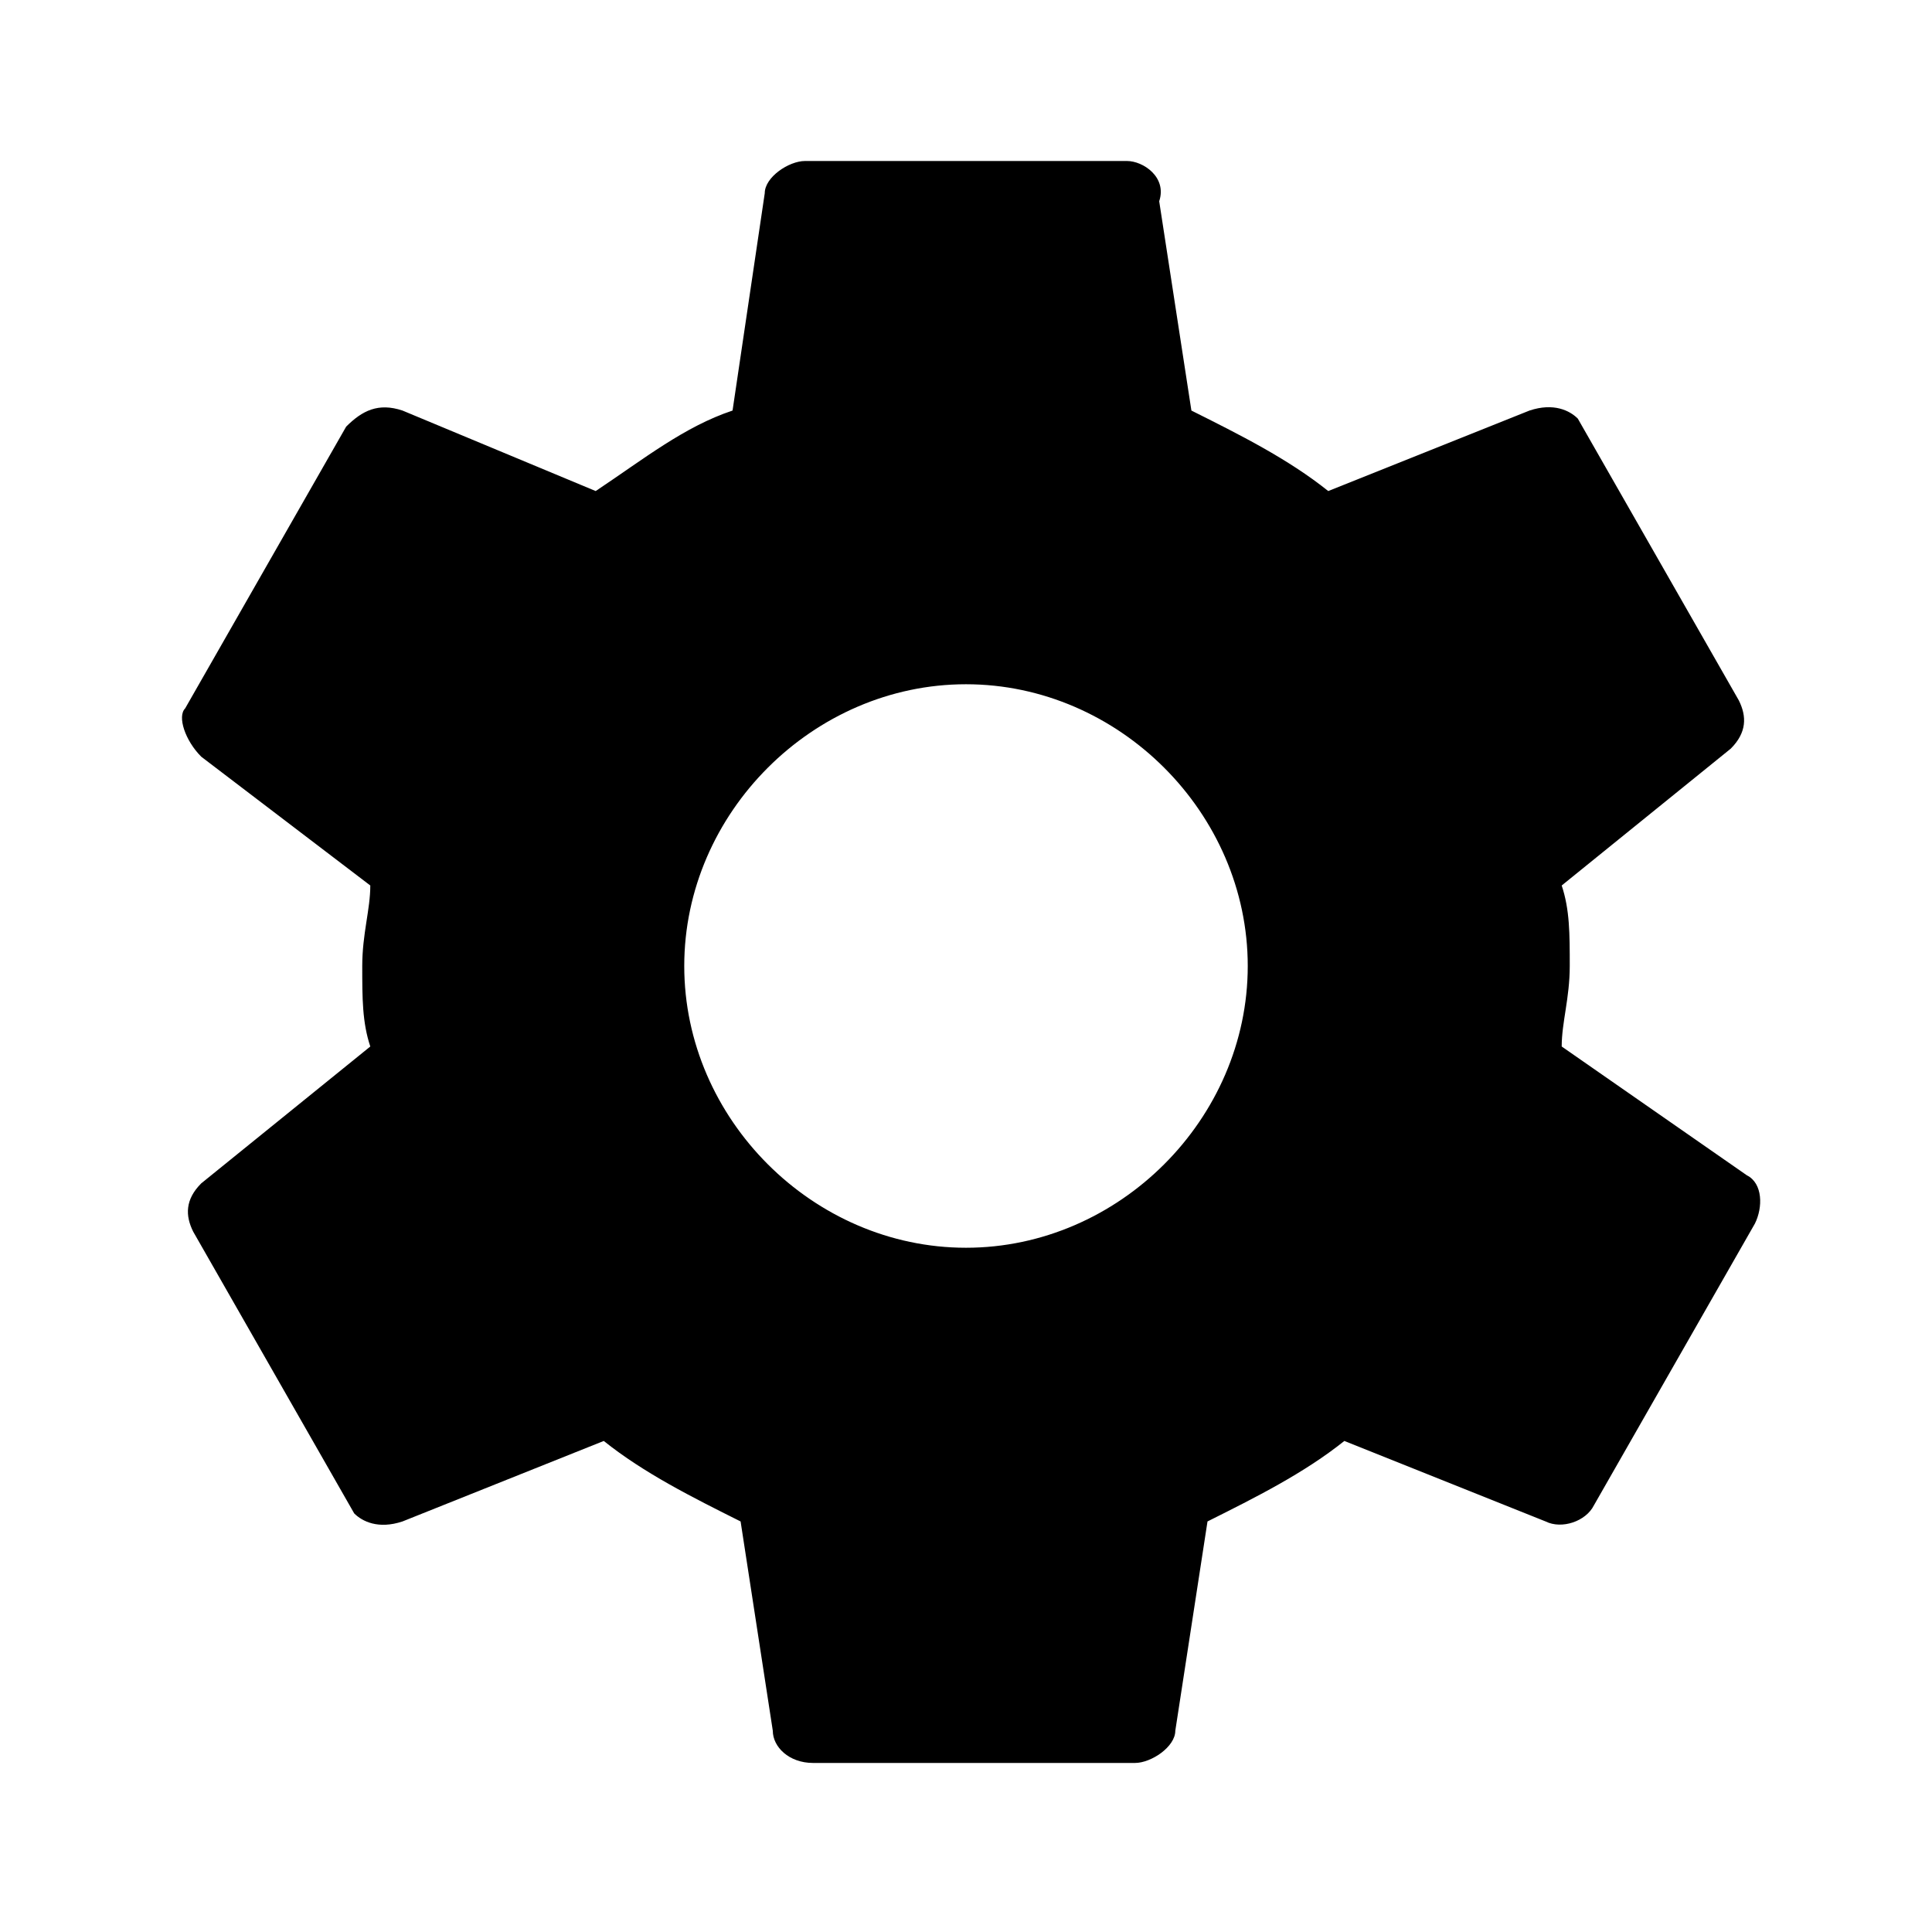
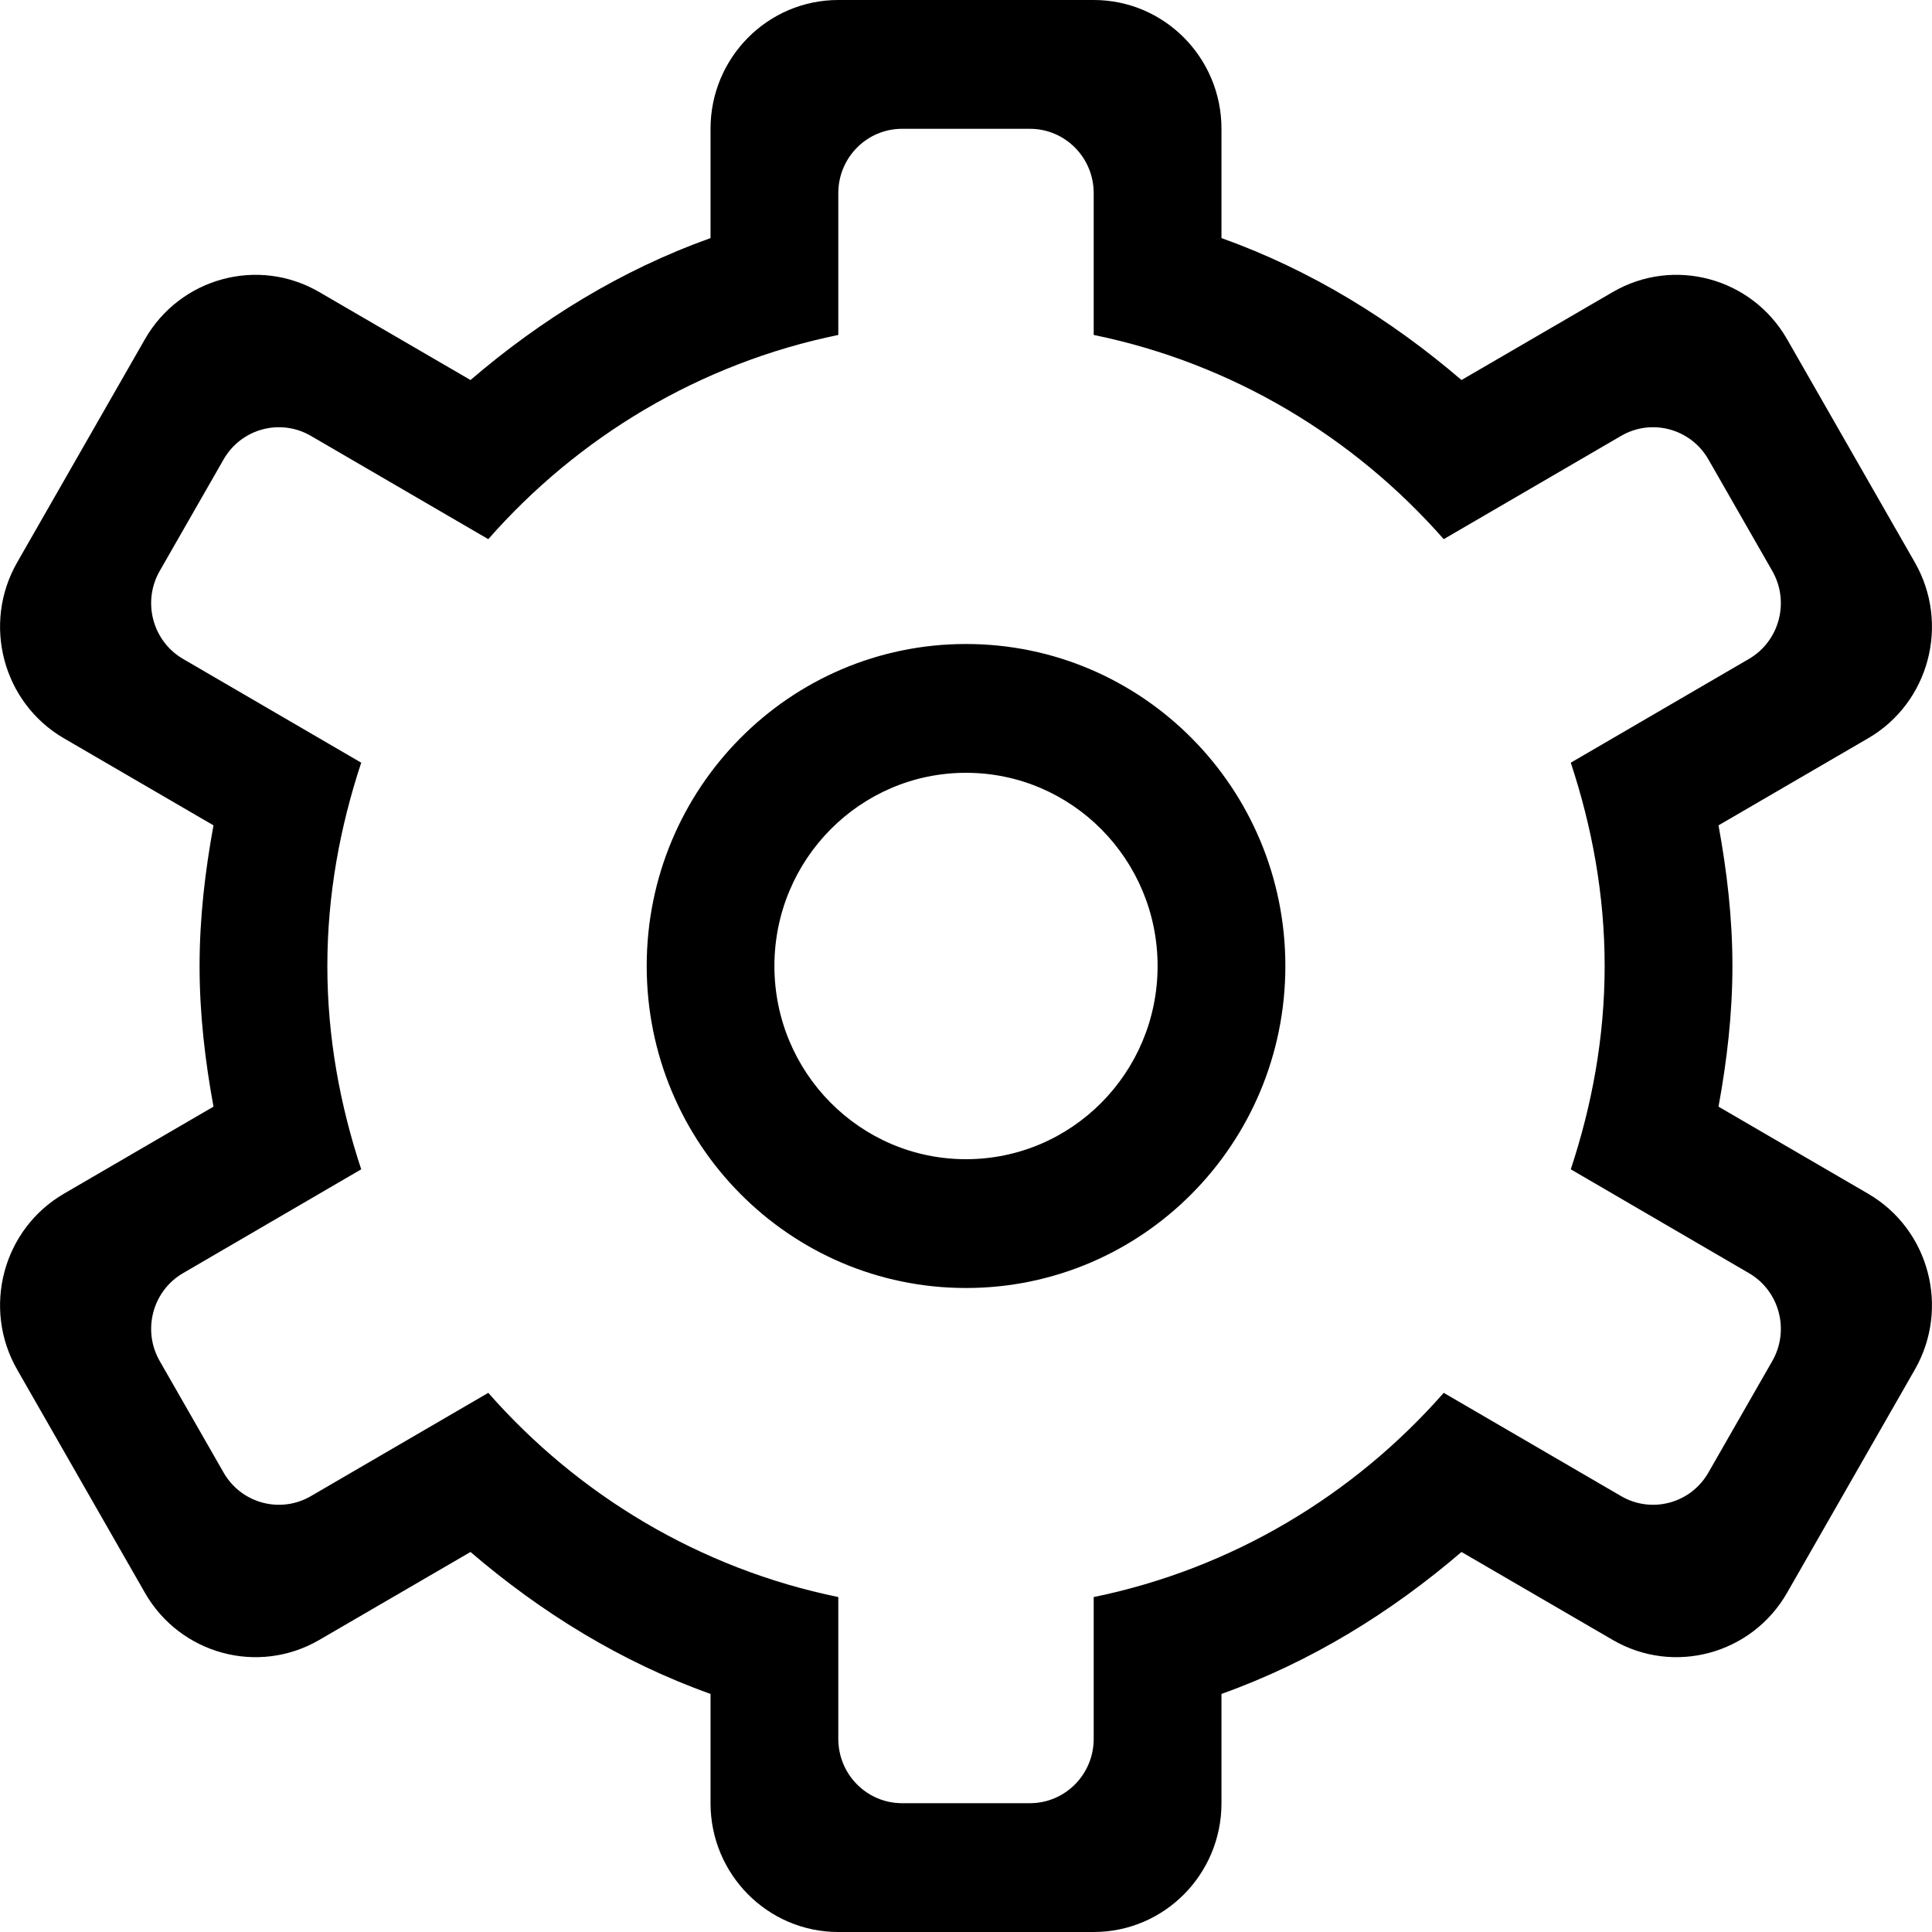
- <svg xmlns="http://www.w3.org/2000/svg" viewBox="0 0 24 24" style="pointer-events: none; display: block;">
-   <g id="settings">
-     <path d="M19.4,13c0-0.3,0.1-0.6,0.1-1s0-0.7-0.1-1l2.1-1.7c0.2-0.2,0.2-0.4,0.1-0.6l-2-3.5C19.5,5.1,19.3,5,19,5.1l-2.5,1c-0.5-0.4-1.1-0.7-1.7-1l-0.4-2.6C14.5,2.2,14.2,2,14,2h-4C9.8,2,9.5,2.2,9.5,2.4L9.1,5.1C8.5,5.3,8,5.7,7.4,6.1L5,5.1C4.7,5,4.5,5.1,4.3,5.3l-2,3.5C2.2,8.9,2.3,9.2,2.5,9.4L4.6,11c0,0.3-0.1,0.6-0.1,1s0,0.7,0.1,1l-2.1,1.7c-0.2,0.2-0.2,0.4-0.1,0.6l2,3.5C4.5,18.9,4.7,19,5,18.9l2.5-1c0.5,0.4,1.1,0.7,1.7,1l0.4,2.6c0,0.2,0.2,0.4,0.5,0.4h4c0.2,0,0.5-0.2,0.5-0.4l0.4-2.6c0.6-0.3,1.2-0.6,1.7-1l2.5,1c0.2,0.1,0.5,0,0.6-0.2l2-3.5c0.1-0.2,0.1-0.5-0.1-0.6L19.4,13z M12,15.5c-1.9,0-3.5-1.6-3.5-3.5s1.6-3.5,3.5-3.5s3.5,1.6,3.5,3.5S13.9,15.5,12,15.5z" />
+ <svg xmlns="http://www.w3.org/2000/svg" width="30px" height="30px" viewBox="0 0 30 30" version="1.1">
+   <defs />
+   <g id="Page-1" stroke="none" stroke-width="1" fill="none" fill-rule="evenodd">
+     <g id="Icon-Set" transform="translate(-101, -360)" fill="#000000">
+       <path d="M128.52,381.134 L127.528,382.866 C127.254,383.345 126.648,383.508 126.173,383.232 L123.418,381.628 C122.02,383.219 120.129,384.359 117.983,384.799 L117.983,387 C117.983,387.553 117.54,388 116.992,388 L115.008,388 C114.46,388 114.017,387.553 114.017,387 L114.017,384.799 C111.871,384.359 109.98,383.219 108.582,381.628 L105.827,383.232 C105.352,383.508 104.746,383.345 104.472,382.866 L103.48,381.134 C103.206,380.656 103.369,380.044 103.843,379.769 L106.609,378.157 C106.28,377.163 106.083,376.106 106.083,375 C106.083,373.894 106.28,372.838 106.609,371.843 L103.843,370.232 C103.369,369.956 103.206,369.345 103.48,368.866 L104.472,367.134 C104.746,366.656 105.352,366.492 105.827,366.768 L108.582,368.372 C109.98,366.781 111.871,365.641 114.017,365.201 L114.017,363 C114.017,362.447 114.46,362 115.008,362 L116.992,362 C117.54,362 117.983,362.447 117.983,363 L117.983,365.201 C120.129,365.641 122.02,366.781 123.418,368.372 L126.173,366.768 C126.648,366.492 127.254,366.656 127.528,367.134 L128.52,368.866 C128.794,369.345 128.631,369.956 128.157,370.232 L125.391,371.843 C125.72,372.838 125.917,373.894 125.917,375 C125.917,376.106 125.72,377.163 125.391,378.157 L128.157,379.769 C128.631,380.044 128.794,380.656 128.52,381.134 L128.52,381.134 Z M130.008,378.536 L127.685,377.184 C127.815,376.474 127.901,375.749 127.901,375 C127.901,374.252 127.815,373.526 127.685,372.816 L130.008,371.464 C130.957,370.912 131.281,369.688 130.733,368.732 L128.75,365.268 C128.203,364.312 126.989,363.983 126.041,364.536 L123.694,365.901 C122.598,364.961 121.352,364.192 119.967,363.697 L119.967,362 C119.967,360.896 119.079,360 117.983,360 L114.017,360 C112.921,360 112.033,360.896 112.033,362 L112.033,363.697 C110.648,364.192 109.402,364.961 108.306,365.901 L105.959,364.536 C105.011,363.983 103.797,364.312 103.25,365.268 L101.267,368.732 C100.719,369.688 101.044,370.912 101.992,371.464 L104.315,372.816 C104.185,373.526 104.099,374.252 104.099,375 C104.099,375.749 104.185,376.474 104.315,377.184 L101.992,378.536 C101.044,379.088 100.719,380.312 101.267,381.268 L103.25,384.732 C103.797,385.688 105.011,386.017 105.959,385.464 L108.306,384.099 C109.402,385.039 110.648,385.809 112.033,386.303 L112.033,388 C112.033,389.104 112.921,390 114.017,390 L117.983,390 C119.079,390 119.967,389.104 119.967,388 L119.967,386.303 C121.352,385.809 122.598,385.039 123.694,384.099 L126.041,385.464 C126.989,386.017 128.203,385.688 128.75,384.732 L130.733,381.268 C131.281,380.312 130.957,379.088 130.008,378.536 L130.008,378.536 Z M116,378 C114.357,378 113.025,376.657 113.025,375 C113.025,373.344 114.357,372 116,372 C117.643,372 118.975,373.344 118.975,375 C118.975,376.657 117.643,378 116,378 L116,378 Z M116,370 C113.261,370 111.042,372.238 111.042,375 C111.042,377.762 113.261,380 116,380 C118.739,380 120.959,377.762 120.959,375 C120.959,372.238 118.739,370 116,370 L116,370 Z" id="settings" />
+     </g>
  </g>
</svg>
